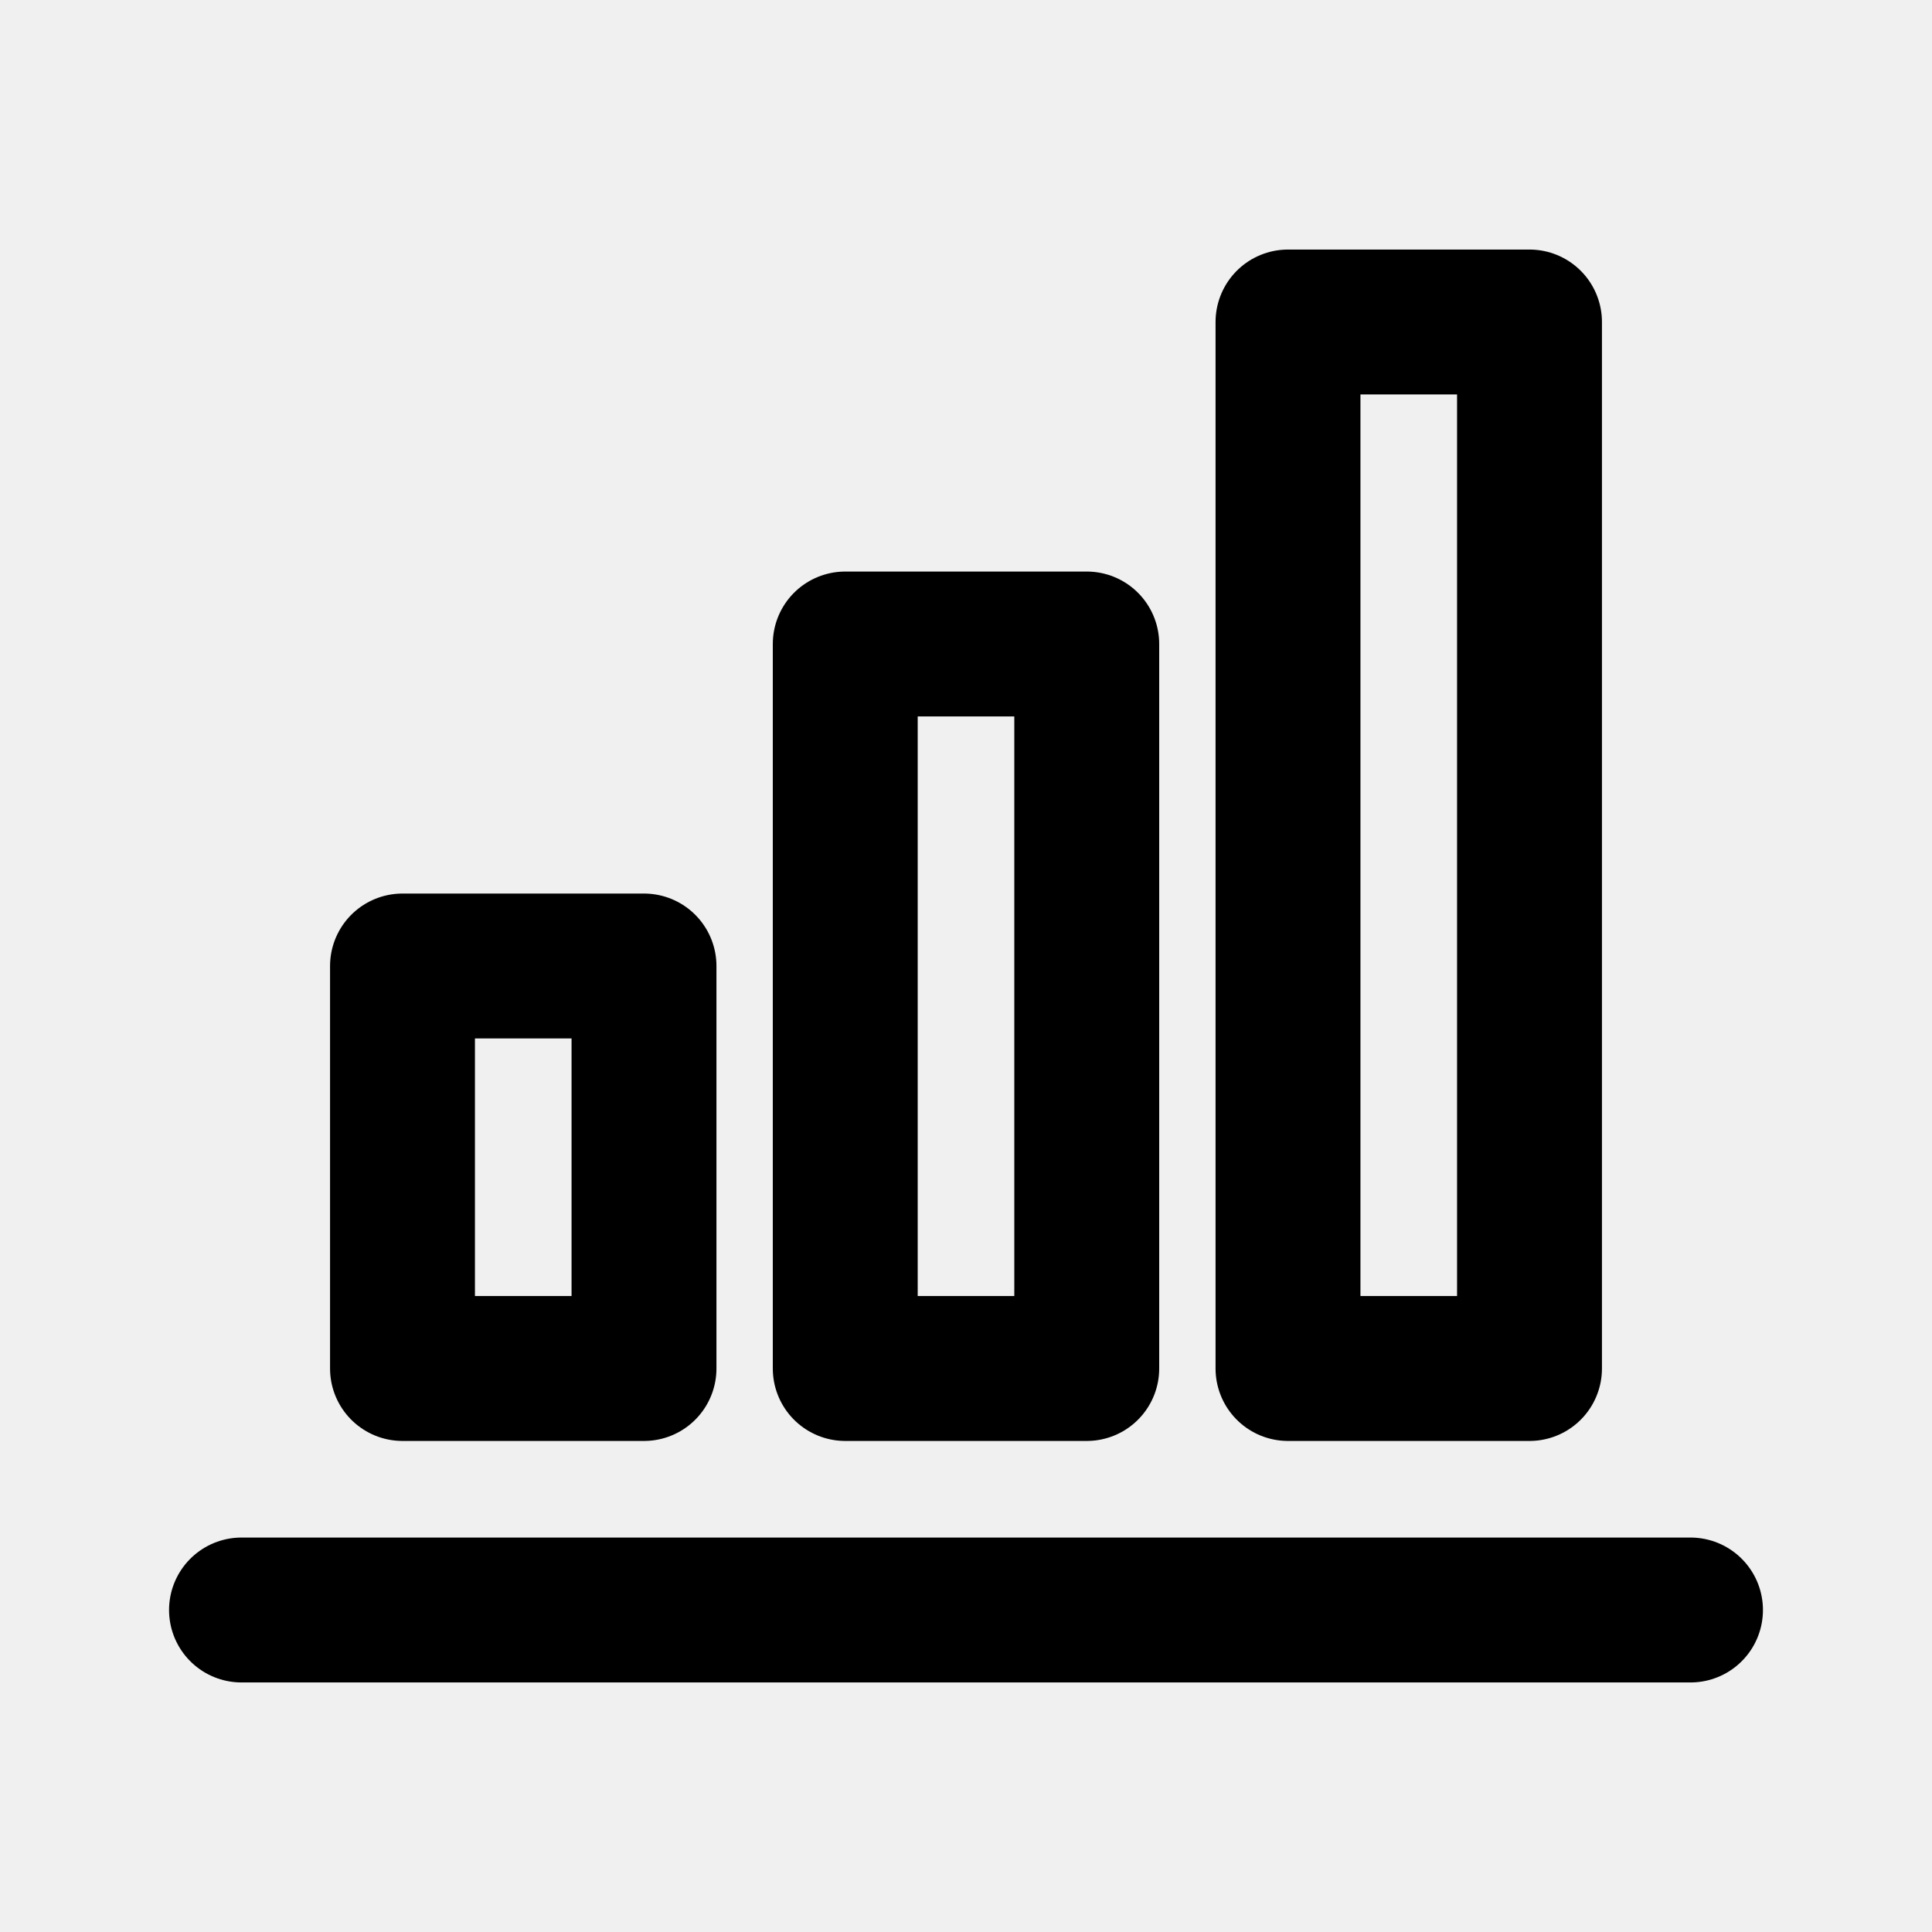
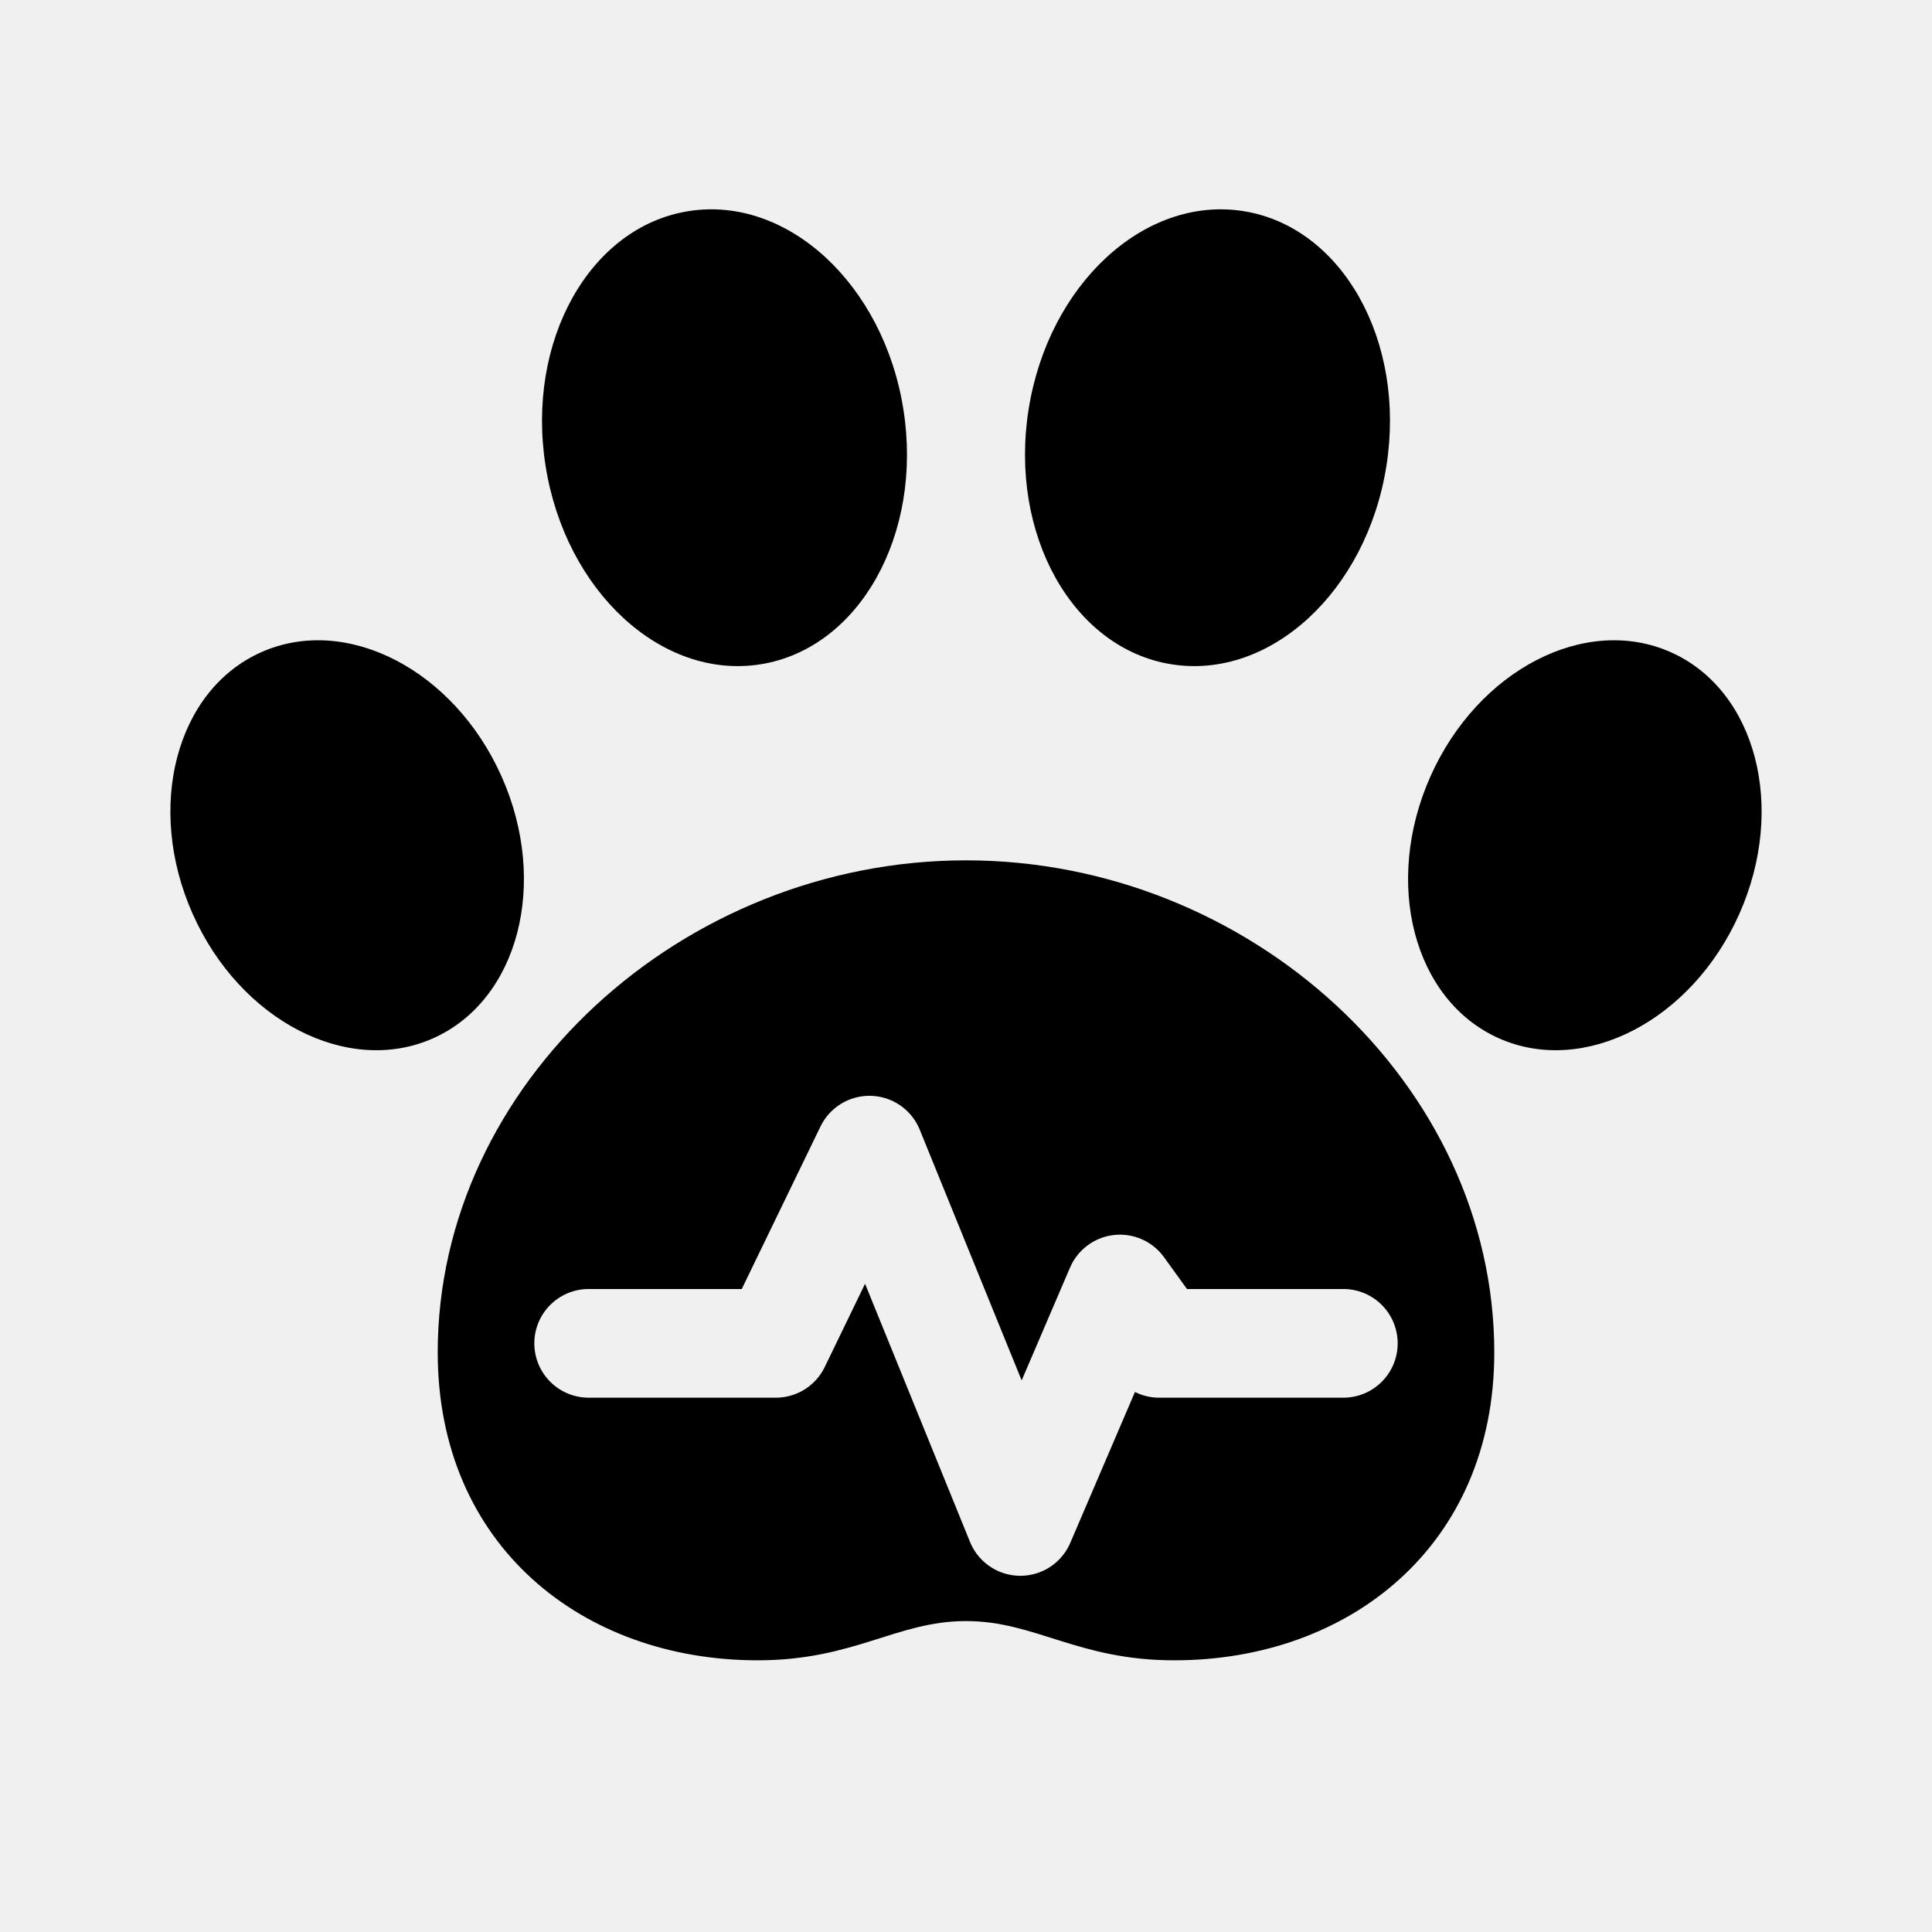
- <svg xmlns="http://www.w3.org/2000/svg" width="24" height="24" viewBox="0 0 24 24" fill="none" stroke="currentColor" stroke-width="1.8" stroke-linecap="round" stroke-linejoin="round">
-   <path d="M3 20h18" />
-   <rect x="5" y="12" width="3" height="5" />
-   <rect x="10.5" y="8" width="3" height="9" />
-   <rect x="16" y="4" width="3" height="13" />
+ <svg xmlns="http://www.w3.org/2000/svg" width="24" height="24" viewBox="0 0 64 64">
+   <defs>
+     <mask id="pad">
+       <rect width="64" height="64" fill="#fff" />
+       <path d="M19.5 44.5h6.200l3.100-6.400 5 12.300 3.300-7.700 1.300 1.800h6.100" fill="none" stroke="#000" stroke-width="3.6" stroke-linecap="round" stroke-linejoin="round" />
+     </mask>
+   </defs>
+   <g fill="currentColor">
+     <ellipse cx="11.5" cy="28" rx="5.6" ry="7" transform="rotate(-24 11.5 28)" />
+     <ellipse cx="24" cy="14.5" rx="6" ry="7.6" transform="rotate(-9 24 14.5)" />
+     <ellipse cx="40" cy="14.5" rx="6" ry="7.6" transform="rotate(9 40 14.5)" />
+     <ellipse cx="52.5" cy="28" rx="5.6" ry="7" transform="rotate(24 52.5 28)" />
+     <path mask="url(#pad)" d="M32 28.5c-9.4 0-17.5 7.4-17.500 16.300 0 6.400 4.800 10.200 10.600 10.200 3.200 0 4.600-1.300 6.900-1.300s3.700 1.300 6.900 1.300c5.800 0 10.600-3.800 10.600-10.200 0-8.900-8.100-16.300-17.500-16.300z" />
+   </g>
</svg>
